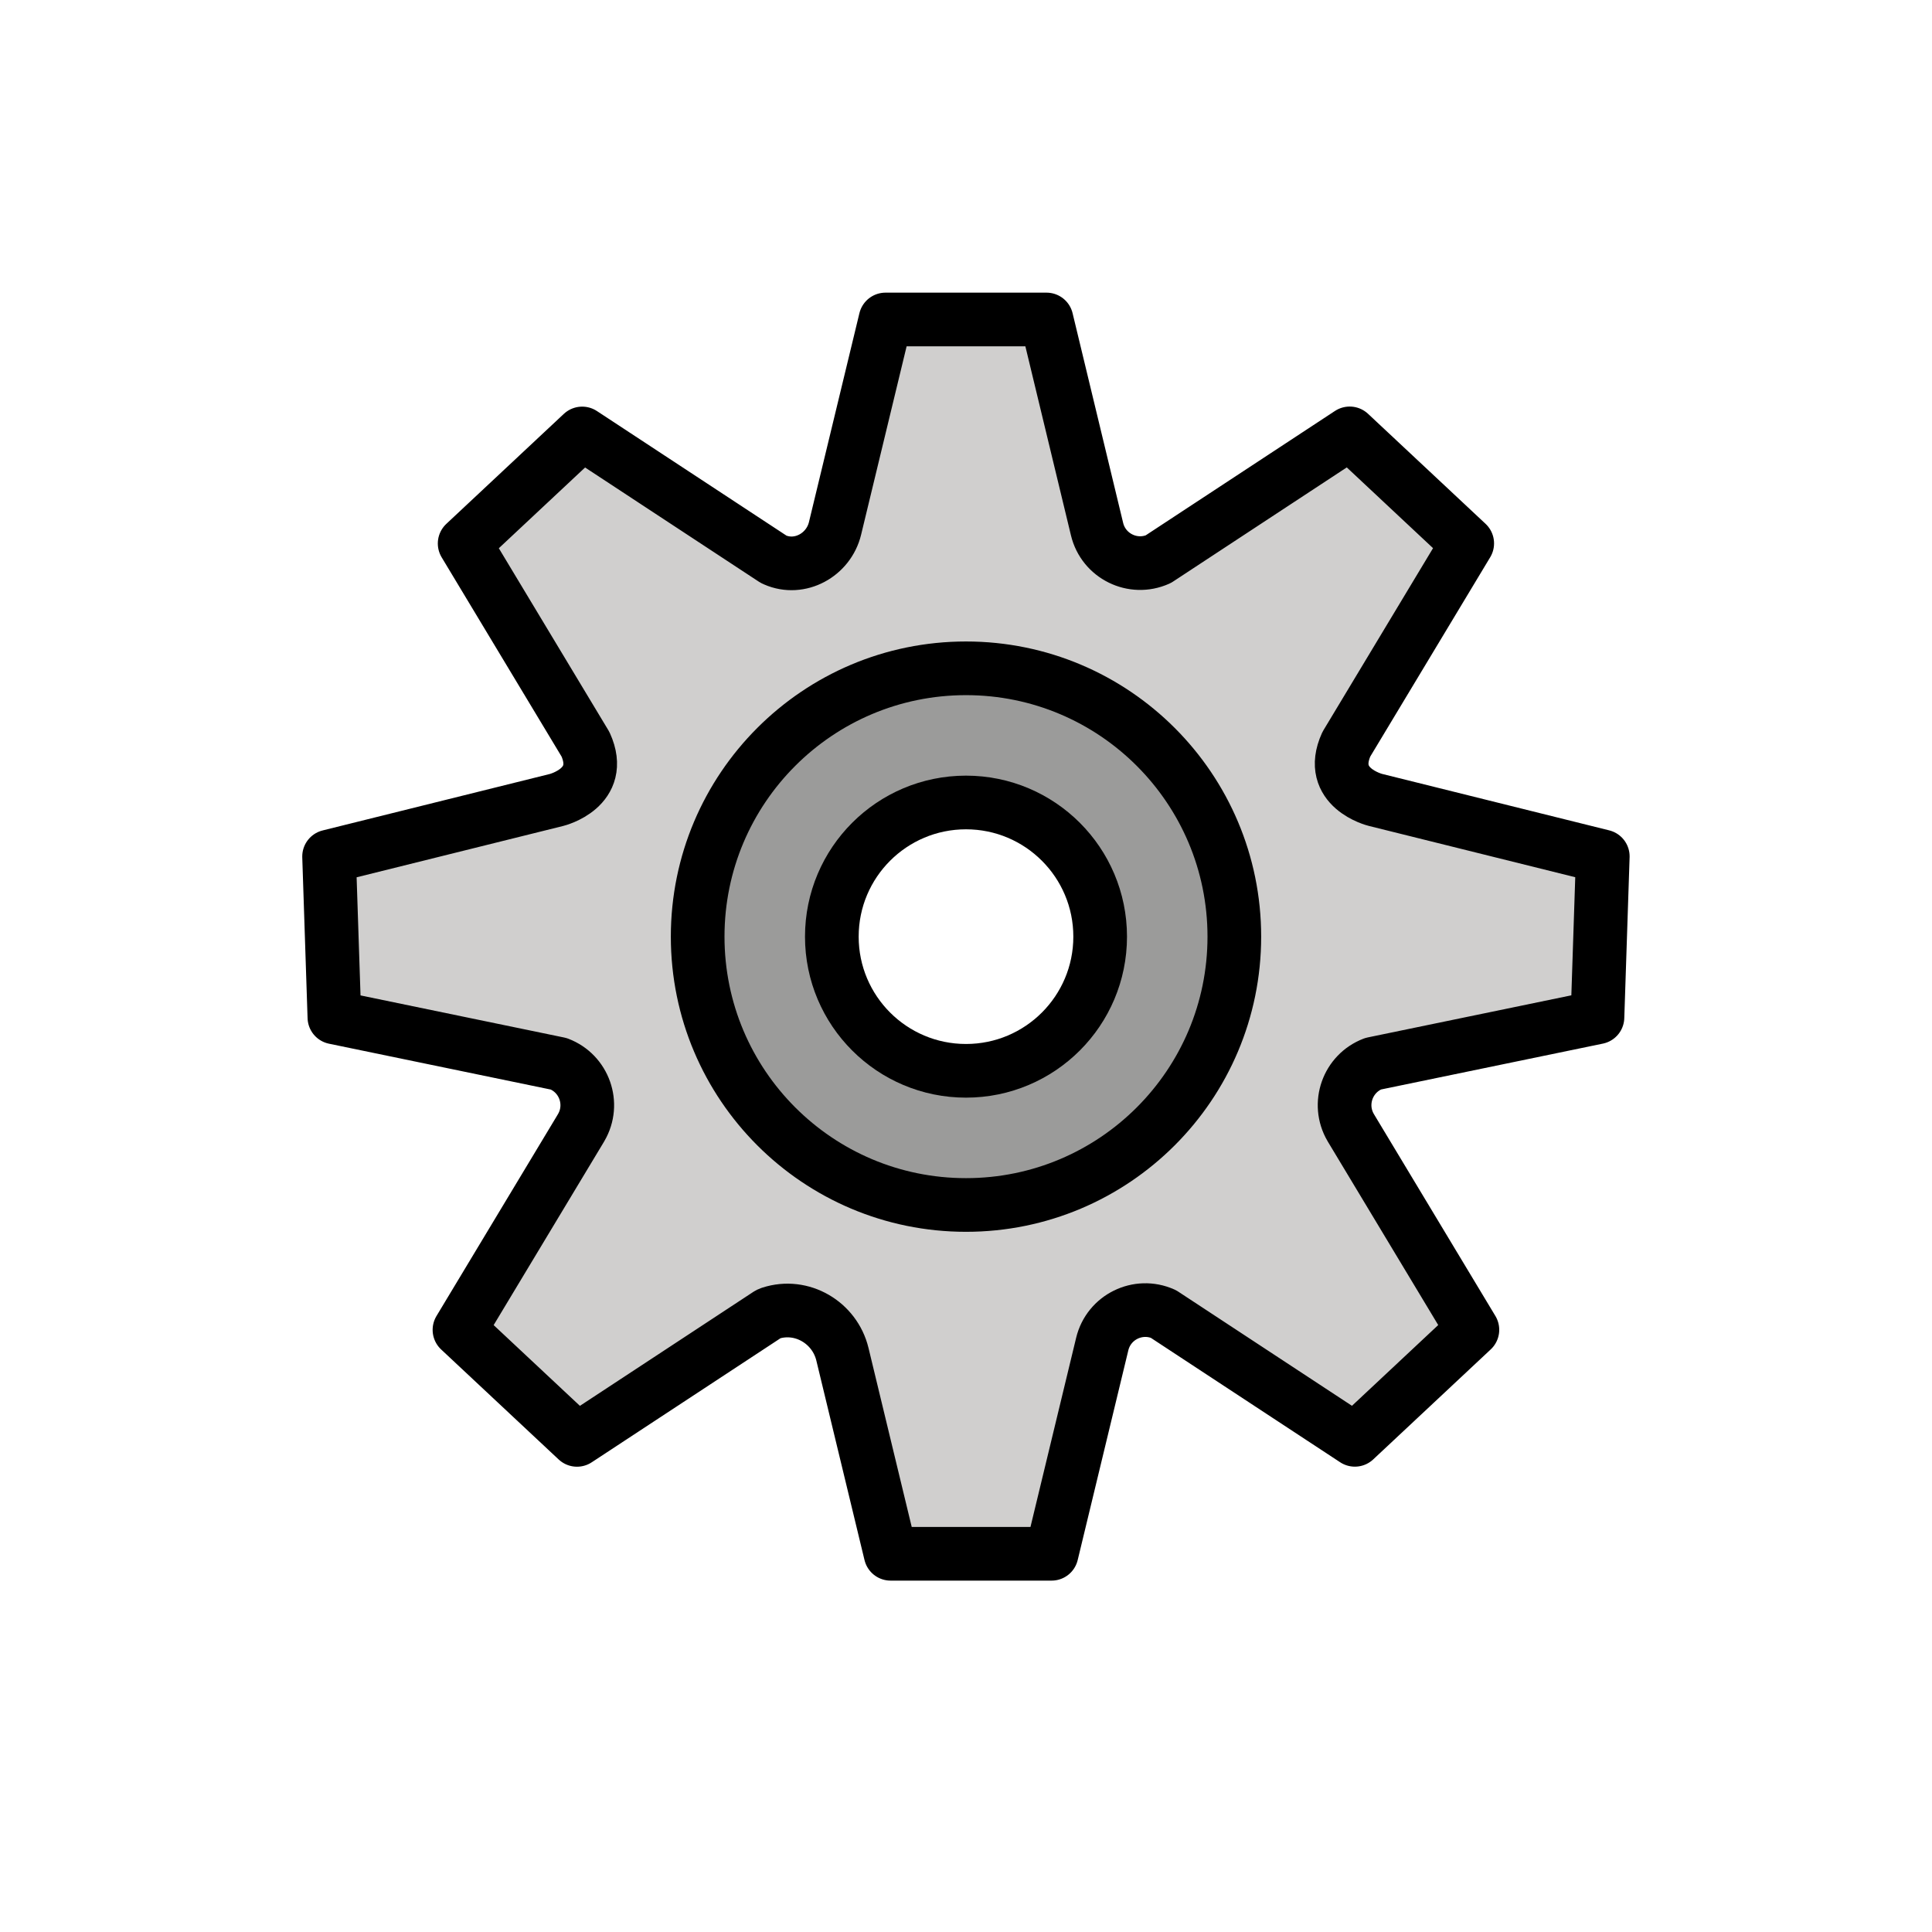
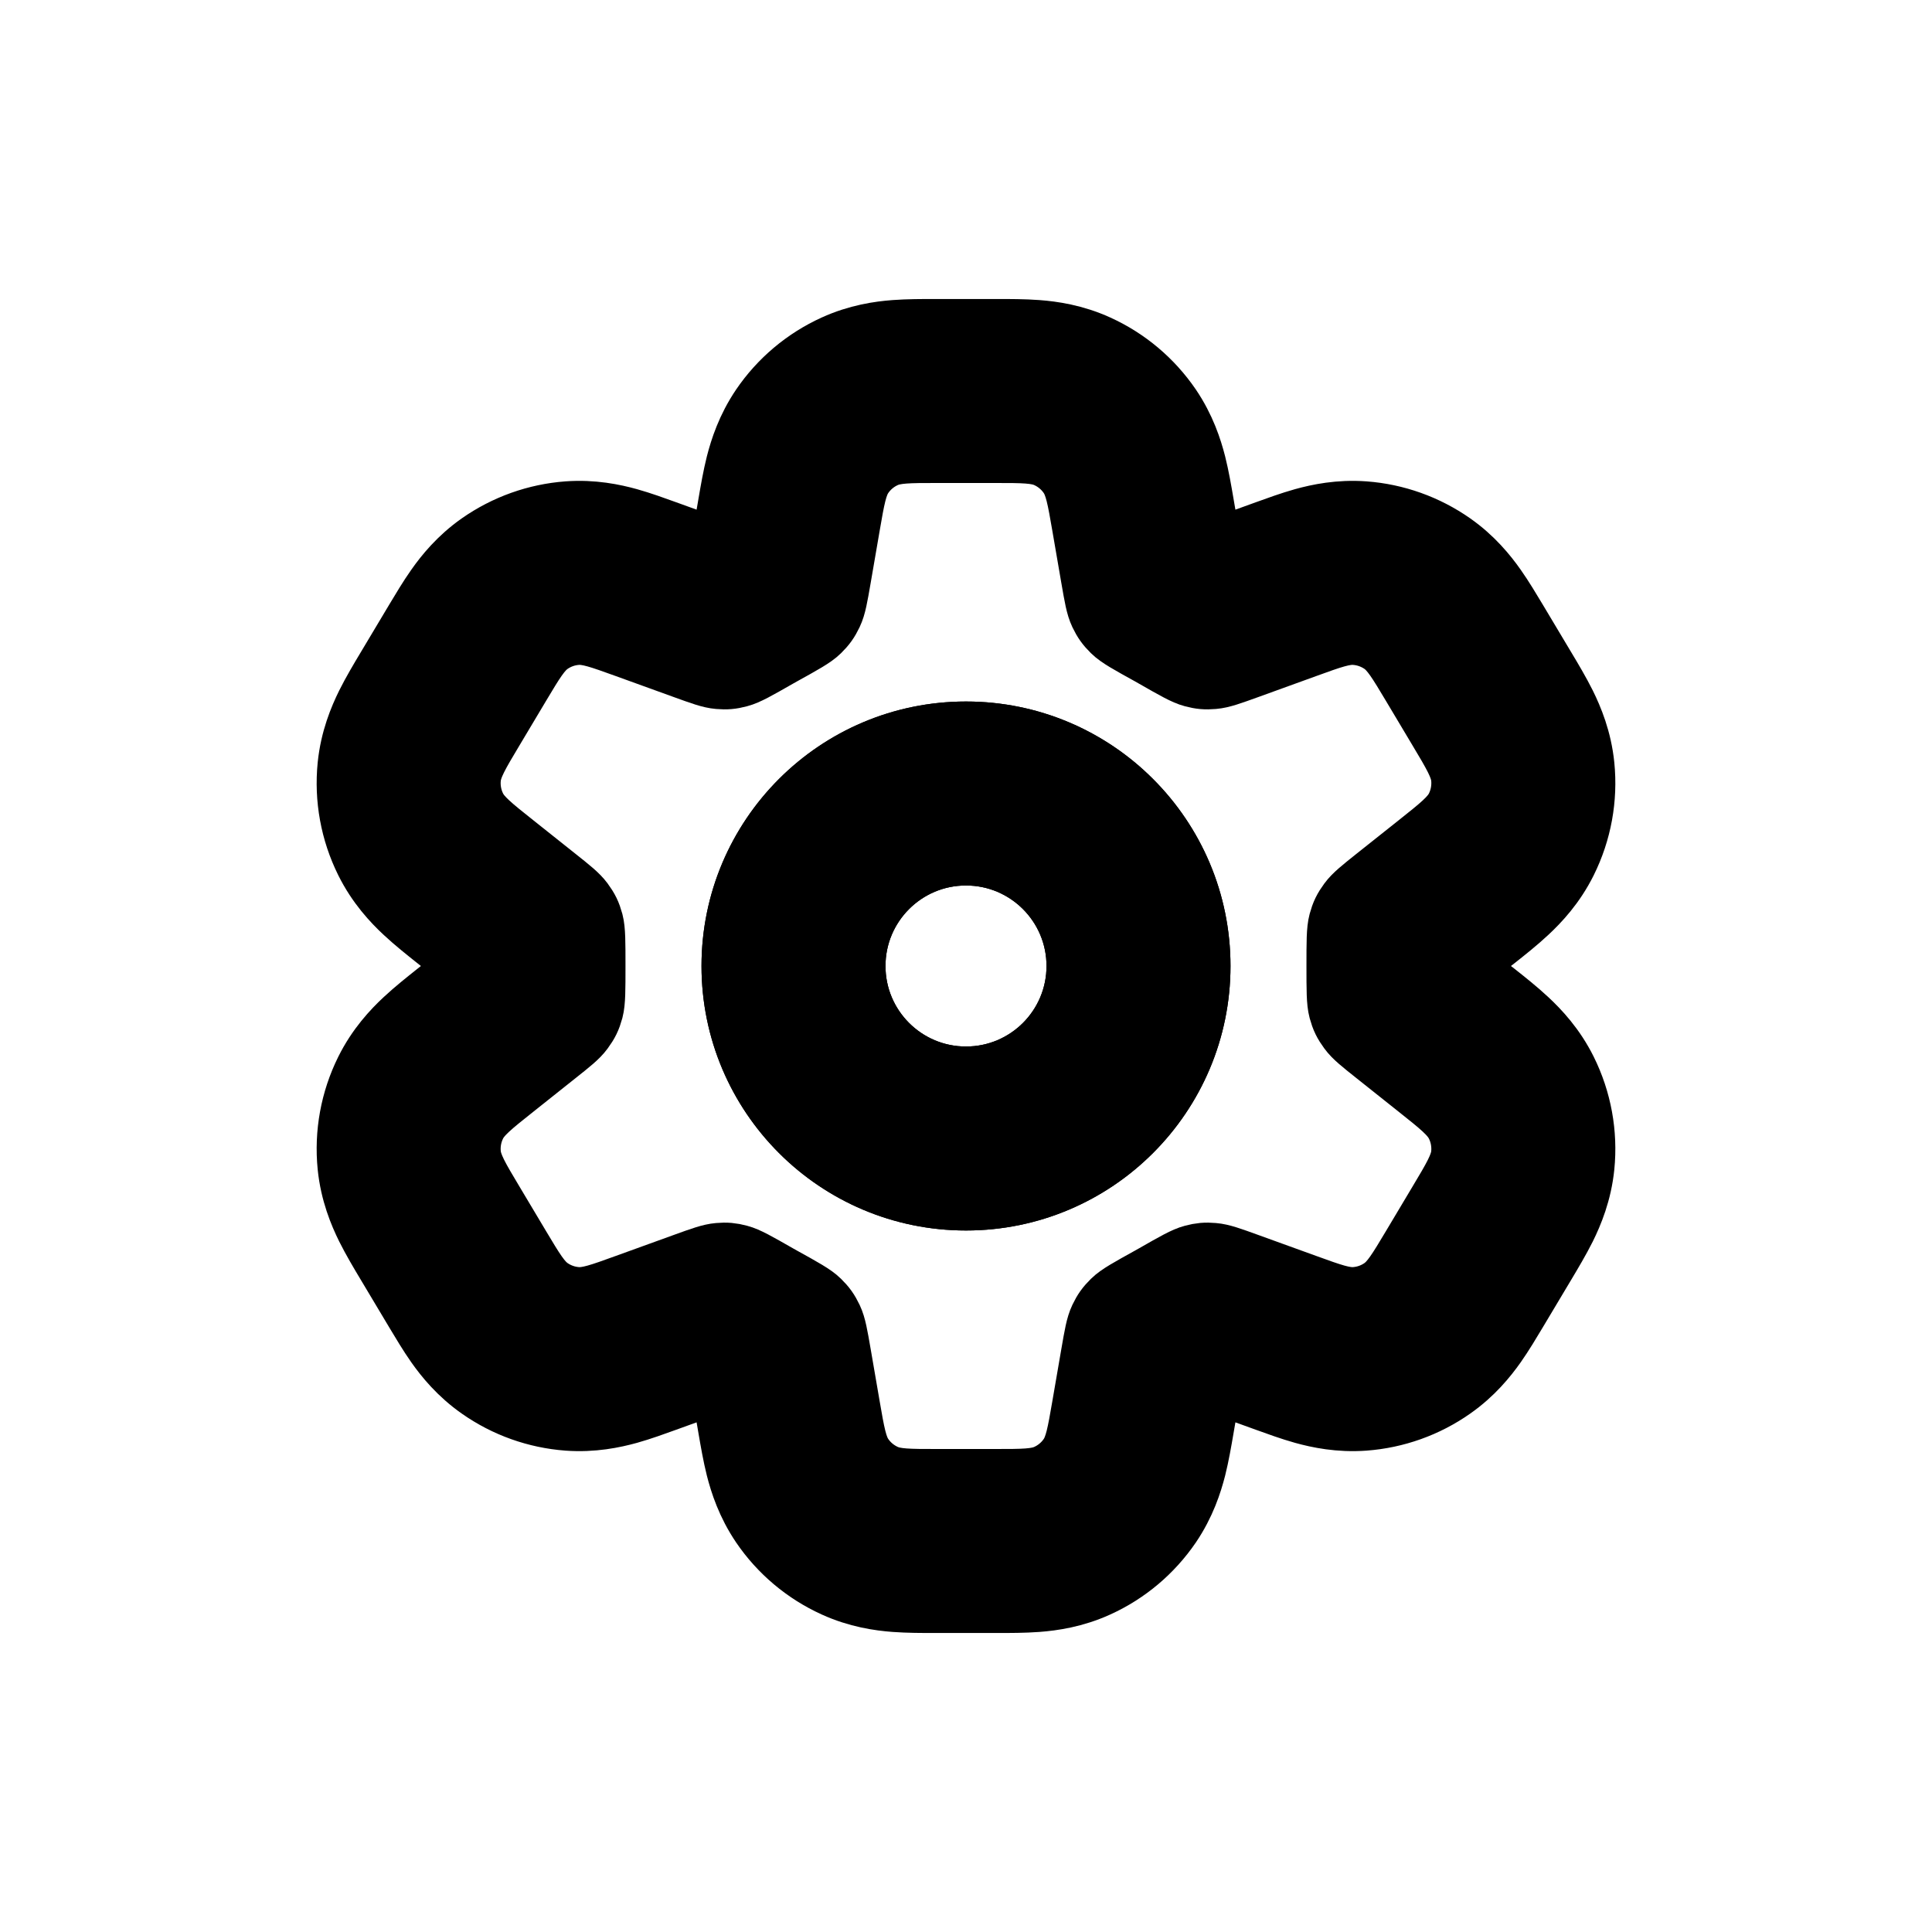
- <svg xmlns="http://www.w3.org/2000/svg" id="emoji" viewBox="0 0 72 72">
-   <g id="color">
-     <path fill="#D0CFCE" stroke="none" d="M51.258,29.811c0,0-1.815-0.45-1.079-2.074l4.504-7.484l-3.65-3.417l-0.73-0.683 l-7.136,4.69c-0.943,0.421-2.037-0.117-2.279-1.121l-1.887-7.816h-5h-1l-1.881,7.786 c-0.239,0.989-1.31,1.58-2.243,1.172c-0.015-0.006-0.03-0.013-0.044-0.02l-7.136-4.69l-0.73,0.683 l-3.65,3.417l4.504,7.484c0.736,1.624-1.079,2.074-1.079,2.074l-8.477,2.107l0.165,4.997l0.033,1 l8.362,1.729c0.952,0.364,1.35,1.495,0.836,2.376l-0.033,0.056l-4.504,7.484l3.65,3.417l0.73,0.683l7.136-4.69 c0.015-0.007,0.03-0.013,0.044-0.02c0,0,0.011-0.004,0.033-0.011c1.161-0.377,2.393,0.346,2.679,1.532l1.795,7.434 h1h5l1.887-7.816c0.242-1.004,1.336-1.542,2.279-1.121l7.136,4.69l0.73-0.683l3.65-3.417l-4.504-7.484 l-0.033-0.056c-0.514-0.88-0.116-2.011,0.836-2.376l8.362-1.729l0.033-1l0.165-4.997L51.258,29.811z M36,44.906 c-5.523,0-10-4.477-10-10s4.477-10,10-10s10,4.477,10,10S41.523,44.906,36,44.906z" />
-     <path fill="#9B9B9A" stroke="none" d="M36,24.906c-5.523,0-10,4.477-10,10s4.477,10,10,10s10-4.477,10-10S41.523,24.906,36,24.906z M36,39.906c-2.761,0-5-2.239-5-5c0-2.761,2.239-5,5-5s5,2.239,5,5C41,37.668,38.761,39.906,36,39.906z" />
+ <svg xmlns="http://www.w3.org/2000/svg" width="800px" height="800px" viewBox="-4.8 -4.8 33.60 33.60" fill="none" stroke="#000000">
+   <g id="SVGRepo_bgCarrier" stroke-width="0" />
+   <g id="SVGRepo_tracerCarrier" stroke-linecap="round" stroke-linejoin="round" stroke="#000000" stroke-width="1.2">
+     <path fill-rule="evenodd" clip-rule="evenodd" d="M12 8C9.791 8 8 9.791 8 12C8 14.209 9.791 16 12 16C14.209 16 16 14.209 16 12C16 9.791 14.209 8 12 8ZM10 12C10 10.896 10.895 10 12 10C13.105 10 14 10.896 14 12C14 13.105 13.105 14 12 14C10.895 14 10 13.105 10 12Z" fill="#000000" />
+     <path fill-rule="evenodd" clip-rule="evenodd" d="M12 8C9.791 8 8 9.791 8 12C8 14.209 9.791 16 12 16C14.209 16 16 14.209 16 12C16 9.791 14.209 8 12 8ZM10 12C10 10.896 10.895 10 12 10C13.105 10 14 10.896 14 12C14 13.105 13.105 14 12 14C10.895 14 10 13.105 10 12Z" fill="#000000" />
+     <path fill-rule="evenodd" clip-rule="evenodd" d="M10.767 1.017C10.992 1 11.245 1 11.452 1L12.548 1C12.755 1 13.008 1 13.233 1.017C13.499 1.037 13.868 1.089 14.263 1.269C14.764 1.497 15.191 1.857 15.501 2.311C15.745 2.671 15.859 3.026 15.925 3.284C15.98 3.503 16.023 3.752 16.058 3.956L16.199 4.776L16.202 4.778C16.237 4.797 16.271 4.817 16.306 4.836L16.309 4.838L17.245 4.499C17.436 4.43 17.669 4.345 17.884 4.285C18.137 4.215 18.495 4.139 18.922 4.17C19.461 4.21 19.98 4.395 20.424 4.706C20.773 4.951 21.003 5.236 21.155 5.452C21.283 5.633 21.41 5.847 21.514 6.02L22.016 6.86C22.126 7.043 22.259 7.267 22.363 7.475C22.484 7.72 22.633 8.075 22.678 8.521C22.734 9.082 22.631 9.648 22.38 10.154C22.181 10.555 21.917 10.835 21.717 11.021C21.547 11.18 21.343 11.342 21.175 11.475L20.5 12L21.175 12.525C21.343 12.658 21.547 12.82 21.717 12.979C21.917 13.165 22.181 13.445 22.38 13.846C22.631 14.352 22.734 14.918 22.678 15.479C22.633 15.925 22.484 16.28 22.363 16.525C22.259 16.733 22.125 16.957 22.016 17.14L21.514 17.98C21.41 18.154 21.283 18.367 21.155 18.549C21.003 18.764 20.773 19.049 20.423 19.294C19.98 19.605 19.461 19.79 18.922 19.83C18.495 19.861 18.137 19.785 17.884 19.715C17.669 19.655 17.436 19.57 17.245 19.501L16.308 19.162L16.306 19.164C16.271 19.183 16.237 19.203 16.202 19.222L16.199 19.224L16.058 20.044C16.023 20.247 15.98 20.497 15.925 20.716C15.859 20.974 15.745 21.329 15.501 21.689C15.191 22.143 14.764 22.503 14.263 22.731C13.868 22.911 13.499 22.963 13.233 22.983C13.007 23 12.755 23 12.548 23H11.452C11.245 23 10.992 23 10.767 22.983C10.501 22.963 10.132 22.911 9.737 22.731C9.236 22.503 8.808 22.143 8.499 21.689C8.255 21.329 8.141 20.974 8.075 20.716C8.02 20.497 7.977 20.247 7.942 20.044L7.801 19.224L7.798 19.222C7.763 19.203 7.728 19.183 7.694 19.164L7.691 19.162L6.755 19.501C6.564 19.57 6.331 19.655 6.117 19.715C5.863 19.785 5.505 19.861 5.078 19.83C4.539 19.79 4.02 19.605 3.577 19.294C3.227 19.049 2.997 18.764 2.845 18.549C2.717 18.367 2.59 18.153 2.486 17.98L1.984 17.14C1.874 16.957 1.741 16.733 1.637 16.525C1.516 16.28 1.367 15.925 1.322 15.479C1.266 14.918 1.369 14.352 1.62 13.846C1.819 13.445 2.083 13.165 2.283 12.979C2.453 12.82 2.657 12.658 2.824 12.525L3.478 12.005V11.995L2.824 11.475C2.657 11.342 2.453 11.18 2.283 11.021C2.083 10.835 1.819 10.555 1.62 10.154C1.369 9.648 1.266 9.082 1.322 8.521C1.367 8.075 1.516 7.72 1.637 7.475C1.741 7.267 1.874 7.043 1.984 6.86L2.486 6.02C2.59 5.847 2.717 5.633 2.845 5.452C2.997 5.236 3.227 4.951 3.576 4.706C4.02 4.395 4.539 4.21 5.078 4.17C5.505 4.139 5.863 4.215 6.116 4.285C6.331 4.345 6.564 4.43 6.755 4.499L7.691 4.838L7.694 4.836C7.728 4.817 7.763 4.797 7.798 4.778L7.801 4.776L7.942 3.956C7.977 3.752 8.02 3.503 8.075 3.284C8.141 3.026 8.255 2.671 8.499 2.311C8.808 1.857 9.236 1.497 9.737 1.269C10.132 1.089 10.501 1.037 10.767 1.017ZM14.094 4.336C14.011 3.856 13.97 3.616 13.848 3.437C13.745 3.286 13.602 3.166 13.435 3.09C13.238 3 12.994 3 12.507 3H11.493C11.006 3 10.762 3 10.565 3.09C10.398 3.166 10.255 3.286 10.152 3.437C10.03 3.616 9.989 3.856 9.906 4.336L9.75 5.241C9.694 5.563 9.667 5.725 9.608 5.849C9.55 5.97 9.502 6.037 9.406 6.132C9.309 6.228 9.128 6.328 8.766 6.528C8.739 6.543 8.712 6.558 8.686 6.573C8.34 6.771 8.166 6.87 8.038 6.903C7.912 6.936 7.833 6.943 7.703 6.932C7.57 6.921 7.422 6.867 7.126 6.76L6.112 6.393C5.663 6.231 5.438 6.149 5.225 6.165C5.045 6.178 4.872 6.24 4.725 6.343C4.55 6.466 4.427 6.671 4.182 7.081L3.723 7.85C3.464 8.283 3.335 8.499 3.312 8.721C3.293 8.908 3.328 9.097 3.411 9.265C3.51 9.465 3.708 9.622 4.103 9.936L4.827 10.512C5.079 10.712 5.205 10.813 5.284 10.92C5.369 11.036 5.406 11.111 5.444 11.25C5.478 11.379 5.478 11.586 5.478 12C5.478 12.414 5.478 12.621 5.444 12.75C5.406 12.889 5.369 12.964 5.284 13.08C5.205 13.188 5.079 13.288 4.827 13.488L4.103 14.064C3.708 14.378 3.51 14.535 3.411 14.735C3.328 14.903 3.293 15.092 3.312 15.279C3.335 15.501 3.464 15.717 3.723 16.15L4.182 16.919C4.427 17.329 4.55 17.534 4.725 17.657C4.872 17.76 5.045 17.822 5.225 17.835C5.438 17.851 5.663 17.77 6.112 17.607L7.126 17.24C7.422 17.133 7.571 17.079 7.703 17.068C7.833 17.057 7.912 17.064 8.038 17.097C8.166 17.13 8.34 17.229 8.686 17.427C8.712 17.442 8.739 17.457 8.766 17.472C9.128 17.672 9.309 17.772 9.406 17.868C9.502 17.963 9.55 18.03 9.608 18.151C9.667 18.275 9.694 18.437 9.75 18.759L9.906 19.664C9.989 20.144 10.03 20.384 10.152 20.563C10.255 20.714 10.398 20.834 10.565 20.91C10.762 21 11.006 21 11.493 21H12.507C12.994 21 13.238 21 13.435 20.91C13.602 20.834 13.745 20.714 13.848 20.563C13.97 20.384 14.011 20.144 14.094 19.664L14.25 18.759C14.306 18.437 14.333 18.275 14.392 18.151C14.45 18.03 14.498 17.963 14.594 17.868C14.691 17.772 14.873 17.672 15.234 17.472C15.261 17.457 15.288 17.442 15.314 17.427C15.66 17.229 15.834 17.13 15.962 17.097C16.088 17.064 16.167 17.057 16.297 17.068C16.43 17.079 16.578 17.133 16.874 17.24L17.888 17.607C18.337 17.77 18.562 17.851 18.775 17.835C18.955 17.822 19.128 17.76 19.275 17.657C19.45 17.534 19.573 17.329 19.818 16.919L20.277 16.15C20.536 15.717 20.665 15.501 20.688 15.279C20.706 15.092 20.672 14.903 20.588 14.735C20.489 14.535 20.292 14.378 19.897 14.064L19.173 13.488C18.921 13.288 18.795 13.188 18.716 13.08C18.631 12.964 18.594 12.889 18.556 12.75C18.521 12.621 18.521 12.414 18.521 12C18.521 11.586 18.521 11.379 18.556 11.25C18.594 11.111 18.631 11.036 18.716 10.92C18.795 10.813 18.921 10.712 19.172 10.512L19.897 9.936C20.292 9.622 20.49 9.465 20.589 9.265C20.672 9.097 20.706 8.908 20.688 8.721C20.665 8.499 20.536 8.283 20.277 7.85L19.818 7.081C19.573 6.671 19.45 6.466 19.276 6.343C19.128 6.24 18.955 6.178 18.775 6.165C18.562 6.149 18.337 6.23 17.888 6.393L16.875 6.76C16.578 6.867 16.43 6.921 16.297 6.932C16.167 6.943 16.088 6.936 15.962 6.903C15.834 6.87 15.66 6.771 15.314 6.573C15.288 6.558 15.261 6.543 15.235 6.528C14.873 6.328 14.691 6.228 14.594 6.132C14.498 6.037 14.45 5.97 14.392 5.849C14.333 5.725 14.306 5.563 14.25 5.241L14.094 4.336Z" fill="#000000" />
  </g>
-   <g id="hair" />
-   <g id="skin" />
-   <g id="skin-shadow" />
-   <g id="line">
-     <circle cx="36" cy="34.906" r="5" fill="none" stroke="#000000" stroke-linecap="round" stroke-linejoin="round" stroke-miterlimit="10" stroke-width="2" />
-     <circle cx="36" cy="34.906" r="10" fill="none" stroke="#000000" stroke-linecap="round" stroke-linejoin="round" stroke-miterlimit="10" stroke-width="2" />
-     <path fill="none" stroke="#000000" stroke-linecap="round" stroke-linejoin="round" stroke-miterlimit="10" stroke-width="2" d="M31.119,19.692c-0.239,0.99-1.31,1.58-2.243,1.172c-0.015-0.006-0.03-0.013-0.044-0.02l-7.136-4.69 l-0.73,0.683l-3.65,3.417l4.504,7.484c0.736,1.624-1.079,2.074-1.079,2.074l-8.477,2.107l0.165,4.997l0.033,1 l8.362,1.729h0c0.952,0.364,1.35,1.495,0.836,2.375l-0.033,0.056l-4.504,7.484l3.65,3.417l0.73,0.683 l7.136-4.69c0.015-0.007,0.03-0.013,0.044-0.02c0,0,0.012-0.004,0.033-0.011 c1.161-0.377,2.393,0.346,2.679,1.532l1.795,7.434h1h5l1.887-7.816c0.242-1.004,1.336-1.542,2.279-1.121h0 l7.136,4.69l0.73-0.683l3.65-3.417l-4.504-7.484l-0.033-0.056c-0.514-0.88-0.116-2.011,0.836-2.376l0,0 l8.362-1.729l0.033-1l0.165-4.997l-8.477-2.107c0,0-1.815-0.451-1.079-2.074l4.504-7.484l-3.65-3.417 l-0.73-0.683l-7.136,4.69v0c-0.943,0.421-2.037-0.117-2.279-1.121L39,11.906h-5h-1L31.119,19.692" />
+   <g id="SVGRepo_iconCarrier">
+     <path fill-rule="evenodd" clip-rule="evenodd" d="M12 8C9.791 8 8 9.791 8 12C8 14.209 9.791 16 12 16C14.209 16 16 14.209 16 12C16 9.791 14.209 8 12 8ZM10 12C10 10.896 10.895 10 12 10C13.105 10 14 10.896 14 12C14 13.105 13.105 14 12 14C10.895 14 10 13.105 10 12Z" fill="#000000" />
+     <path fill-rule="evenodd" clip-rule="evenodd" d="M12 8C9.791 8 8 9.791 8 12C8 14.209 9.791 16 12 16C14.209 16 16 14.209 16 12C16 9.791 14.209 8 12 8ZM10 12C10 10.896 10.895 10 12 10C13.105 10 14 10.896 14 12C14 13.105 13.105 14 12 14C10.895 14 10 13.105 10 12Z" fill="#000000" />
+     <path fill-rule="evenodd" clip-rule="evenodd" d="M10.767 1.017C10.992 1 11.245 1 11.452 1L12.548 1C12.755 1 13.008 1 13.233 1.017C13.499 1.037 13.868 1.089 14.263 1.269C14.764 1.497 15.191 1.857 15.501 2.311C15.745 2.671 15.859 3.026 15.925 3.284C15.98 3.503 16.023 3.752 16.058 3.956L16.199 4.776L16.202 4.778C16.237 4.797 16.271 4.817 16.306 4.836L16.309 4.838L17.245 4.499C17.436 4.43 17.669 4.345 17.884 4.285C18.137 4.215 18.495 4.139 18.922 4.17C19.461 4.21 19.98 4.395 20.424 4.706C20.773 4.951 21.003 5.236 21.155 5.452C21.283 5.633 21.41 5.847 21.514 6.02L22.016 6.86C22.126 7.043 22.259 7.267 22.363 7.475C22.484 7.72 22.633 8.075 22.678 8.521C22.734 9.082 22.631 9.648 22.38 10.154C22.181 10.555 21.917 10.835 21.717 11.021C21.547 11.18 21.343 11.342 21.175 11.475L20.5 12L21.175 12.525C21.343 12.658 21.547 12.82 21.717 12.979C21.917 13.165 22.181 13.445 22.38 13.846C22.631 14.352 22.734 14.918 22.678 15.479C22.633 15.925 22.484 16.28 22.363 16.525C22.259 16.733 22.125 16.957 22.016 17.14L21.514 17.98C21.41 18.154 21.283 18.367 21.155 18.549C21.003 18.764 20.773 19.049 20.423 19.294C19.98 19.605 19.461 19.79 18.922 19.83C18.495 19.861 18.137 19.785 17.884 19.715C17.669 19.655 17.436 19.57 17.245 19.501L16.308 19.162L16.306 19.164C16.271 19.183 16.237 19.203 16.202 19.222L16.199 19.224L16.058 20.044C16.023 20.247 15.98 20.497 15.925 20.716C15.859 20.974 15.745 21.329 15.501 21.689C15.191 22.143 14.764 22.503 14.263 22.731C13.868 22.911 13.499 22.963 13.233 22.983C13.007 23 12.755 23 12.548 23H11.452C11.245 23 10.992 23 10.767 22.983C10.501 22.963 10.132 22.911 9.737 22.731C9.236 22.503 8.808 22.143 8.499 21.689C8.255 21.329 8.141 20.974 8.075 20.716C8.02 20.497 7.977 20.247 7.942 20.044L7.801 19.224L7.798 19.222C7.763 19.203 7.728 19.183 7.694 19.164L7.691 19.162L6.755 19.501C6.564 19.57 6.331 19.655 6.117 19.715C5.863 19.785 5.505 19.861 5.078 19.83C4.539 19.79 4.02 19.605 3.577 19.294C3.227 19.049 2.997 18.764 2.845 18.549C2.717 18.367 2.59 18.153 2.486 17.98L1.984 17.14C1.874 16.957 1.741 16.733 1.637 16.525C1.516 16.28 1.367 15.925 1.322 15.479C1.266 14.918 1.369 14.352 1.62 13.846C1.819 13.445 2.083 13.165 2.283 12.979C2.453 12.82 2.657 12.658 2.824 12.525L3.478 12.005V11.995L2.824 11.475C2.657 11.342 2.453 11.18 2.283 11.021C2.083 10.835 1.819 10.555 1.62 10.154C1.369 9.648 1.266 9.082 1.322 8.521C1.367 8.075 1.516 7.72 1.637 7.475C1.741 7.267 1.874 7.043 1.984 6.86L2.486 6.02C2.59 5.847 2.717 5.633 2.845 5.452C2.997 5.236 3.227 4.951 3.576 4.706C4.02 4.395 4.539 4.21 5.078 4.17C5.505 4.139 5.863 4.215 6.116 4.285C6.331 4.345 6.564 4.43 6.755 4.499L7.691 4.838L7.694 4.836C7.728 4.817 7.763 4.797 7.798 4.778L7.801 4.776L7.942 3.956C7.977 3.752 8.02 3.503 8.075 3.284C8.141 3.026 8.255 2.671 8.499 2.311C8.808 1.857 9.236 1.497 9.737 1.269C10.132 1.089 10.501 1.037 10.767 1.017ZM14.094 4.336C14.011 3.856 13.97 3.616 13.848 3.437C13.745 3.286 13.602 3.166 13.435 3.09C13.238 3 12.994 3 12.507 3H11.493C11.006 3 10.762 3 10.565 3.09C10.398 3.166 10.255 3.286 10.152 3.437C10.03 3.616 9.989 3.856 9.906 4.336L9.75 5.241C9.694 5.563 9.667 5.725 9.608 5.849C9.55 5.97 9.502 6.037 9.406 6.132C9.309 6.228 9.128 6.328 8.766 6.528C8.739 6.543 8.712 6.558 8.686 6.573C8.34 6.771 8.166 6.87 8.038 6.903C7.912 6.936 7.833 6.943 7.703 6.932C7.57 6.921 7.422 6.867 7.126 6.76L6.112 6.393C5.663 6.231 5.438 6.149 5.225 6.165C5.045 6.178 4.872 6.24 4.725 6.343C4.55 6.466 4.427 6.671 4.182 7.081L3.723 7.85C3.464 8.283 3.335 8.499 3.312 8.721C3.293 8.908 3.328 9.097 3.411 9.265C3.51 9.465 3.708 9.622 4.103 9.936L4.827 10.512C5.079 10.712 5.205 10.813 5.284 10.92C5.369 11.036 5.406 11.111 5.444 11.25C5.478 11.379 5.478 11.586 5.478 12C5.478 12.414 5.478 12.621 5.444 12.75C5.406 12.889 5.369 12.964 5.284 13.08C5.205 13.188 5.079 13.288 4.827 13.488L4.103 14.064C3.708 14.378 3.51 14.535 3.411 14.735C3.328 14.903 3.293 15.092 3.312 15.279C3.335 15.501 3.464 15.717 3.723 16.15L4.182 16.919C4.427 17.329 4.55 17.534 4.725 17.657C4.872 17.76 5.045 17.822 5.225 17.835C5.438 17.851 5.663 17.77 6.112 17.607L7.126 17.24C7.422 17.133 7.571 17.079 7.703 17.068C7.833 17.057 7.912 17.064 8.038 17.097C8.166 17.13 8.34 17.229 8.686 17.427C8.712 17.442 8.739 17.457 8.766 17.472C9.128 17.672 9.309 17.772 9.406 17.868C9.502 17.963 9.55 18.03 9.608 18.151C9.667 18.275 9.694 18.437 9.75 18.759L9.906 19.664C9.989 20.144 10.03 20.384 10.152 20.563C10.255 20.714 10.398 20.834 10.565 20.91C10.762 21 11.006 21 11.493 21H12.507C12.994 21 13.238 21 13.435 20.91C13.602 20.834 13.745 20.714 13.848 20.563C13.97 20.384 14.011 20.144 14.094 19.664L14.25 18.759C14.306 18.437 14.333 18.275 14.392 18.151C14.45 18.03 14.498 17.963 14.594 17.868C14.691 17.772 14.873 17.672 15.234 17.472C15.261 17.457 15.288 17.442 15.314 17.427C15.66 17.229 15.834 17.13 15.962 17.097C16.088 17.064 16.167 17.057 16.297 17.068C16.43 17.079 16.578 17.133 16.874 17.24L17.888 17.607C18.337 17.77 18.562 17.851 18.775 17.835C18.955 17.822 19.128 17.76 19.275 17.657C19.45 17.534 19.573 17.329 19.818 16.919L20.277 16.15C20.536 15.717 20.665 15.501 20.688 15.279C20.706 15.092 20.672 14.903 20.588 14.735C20.489 14.535 20.292 14.378 19.897 14.064L19.173 13.488C18.921 13.288 18.795 13.188 18.716 13.08C18.631 12.964 18.594 12.889 18.556 12.75C18.521 12.621 18.521 12.414 18.521 12C18.521 11.586 18.521 11.379 18.556 11.25C18.594 11.111 18.631 11.036 18.716 10.92C18.795 10.813 18.921 10.712 19.172 10.512L19.897 9.936C20.292 9.622 20.49 9.465 20.589 9.265C20.672 9.097 20.706 8.908 20.688 8.721C20.665 8.499 20.536 8.283 20.277 7.85L19.818 7.081C19.573 6.671 19.45 6.466 19.276 6.343C19.128 6.24 18.955 6.178 18.775 6.165C18.562 6.149 18.337 6.23 17.888 6.393L16.875 6.76C16.578 6.867 16.43 6.921 16.297 6.932C16.167 6.943 16.088 6.936 15.962 6.903C15.834 6.87 15.66 6.771 15.314 6.573C15.288 6.558 15.261 6.543 15.235 6.528C14.873 6.328 14.691 6.228 14.594 6.132C14.498 6.037 14.45 5.97 14.392 5.849C14.333 5.725 14.306 5.563 14.25 5.241L14.094 4.336Z" fill="#000000" />
  </g>
</svg>
